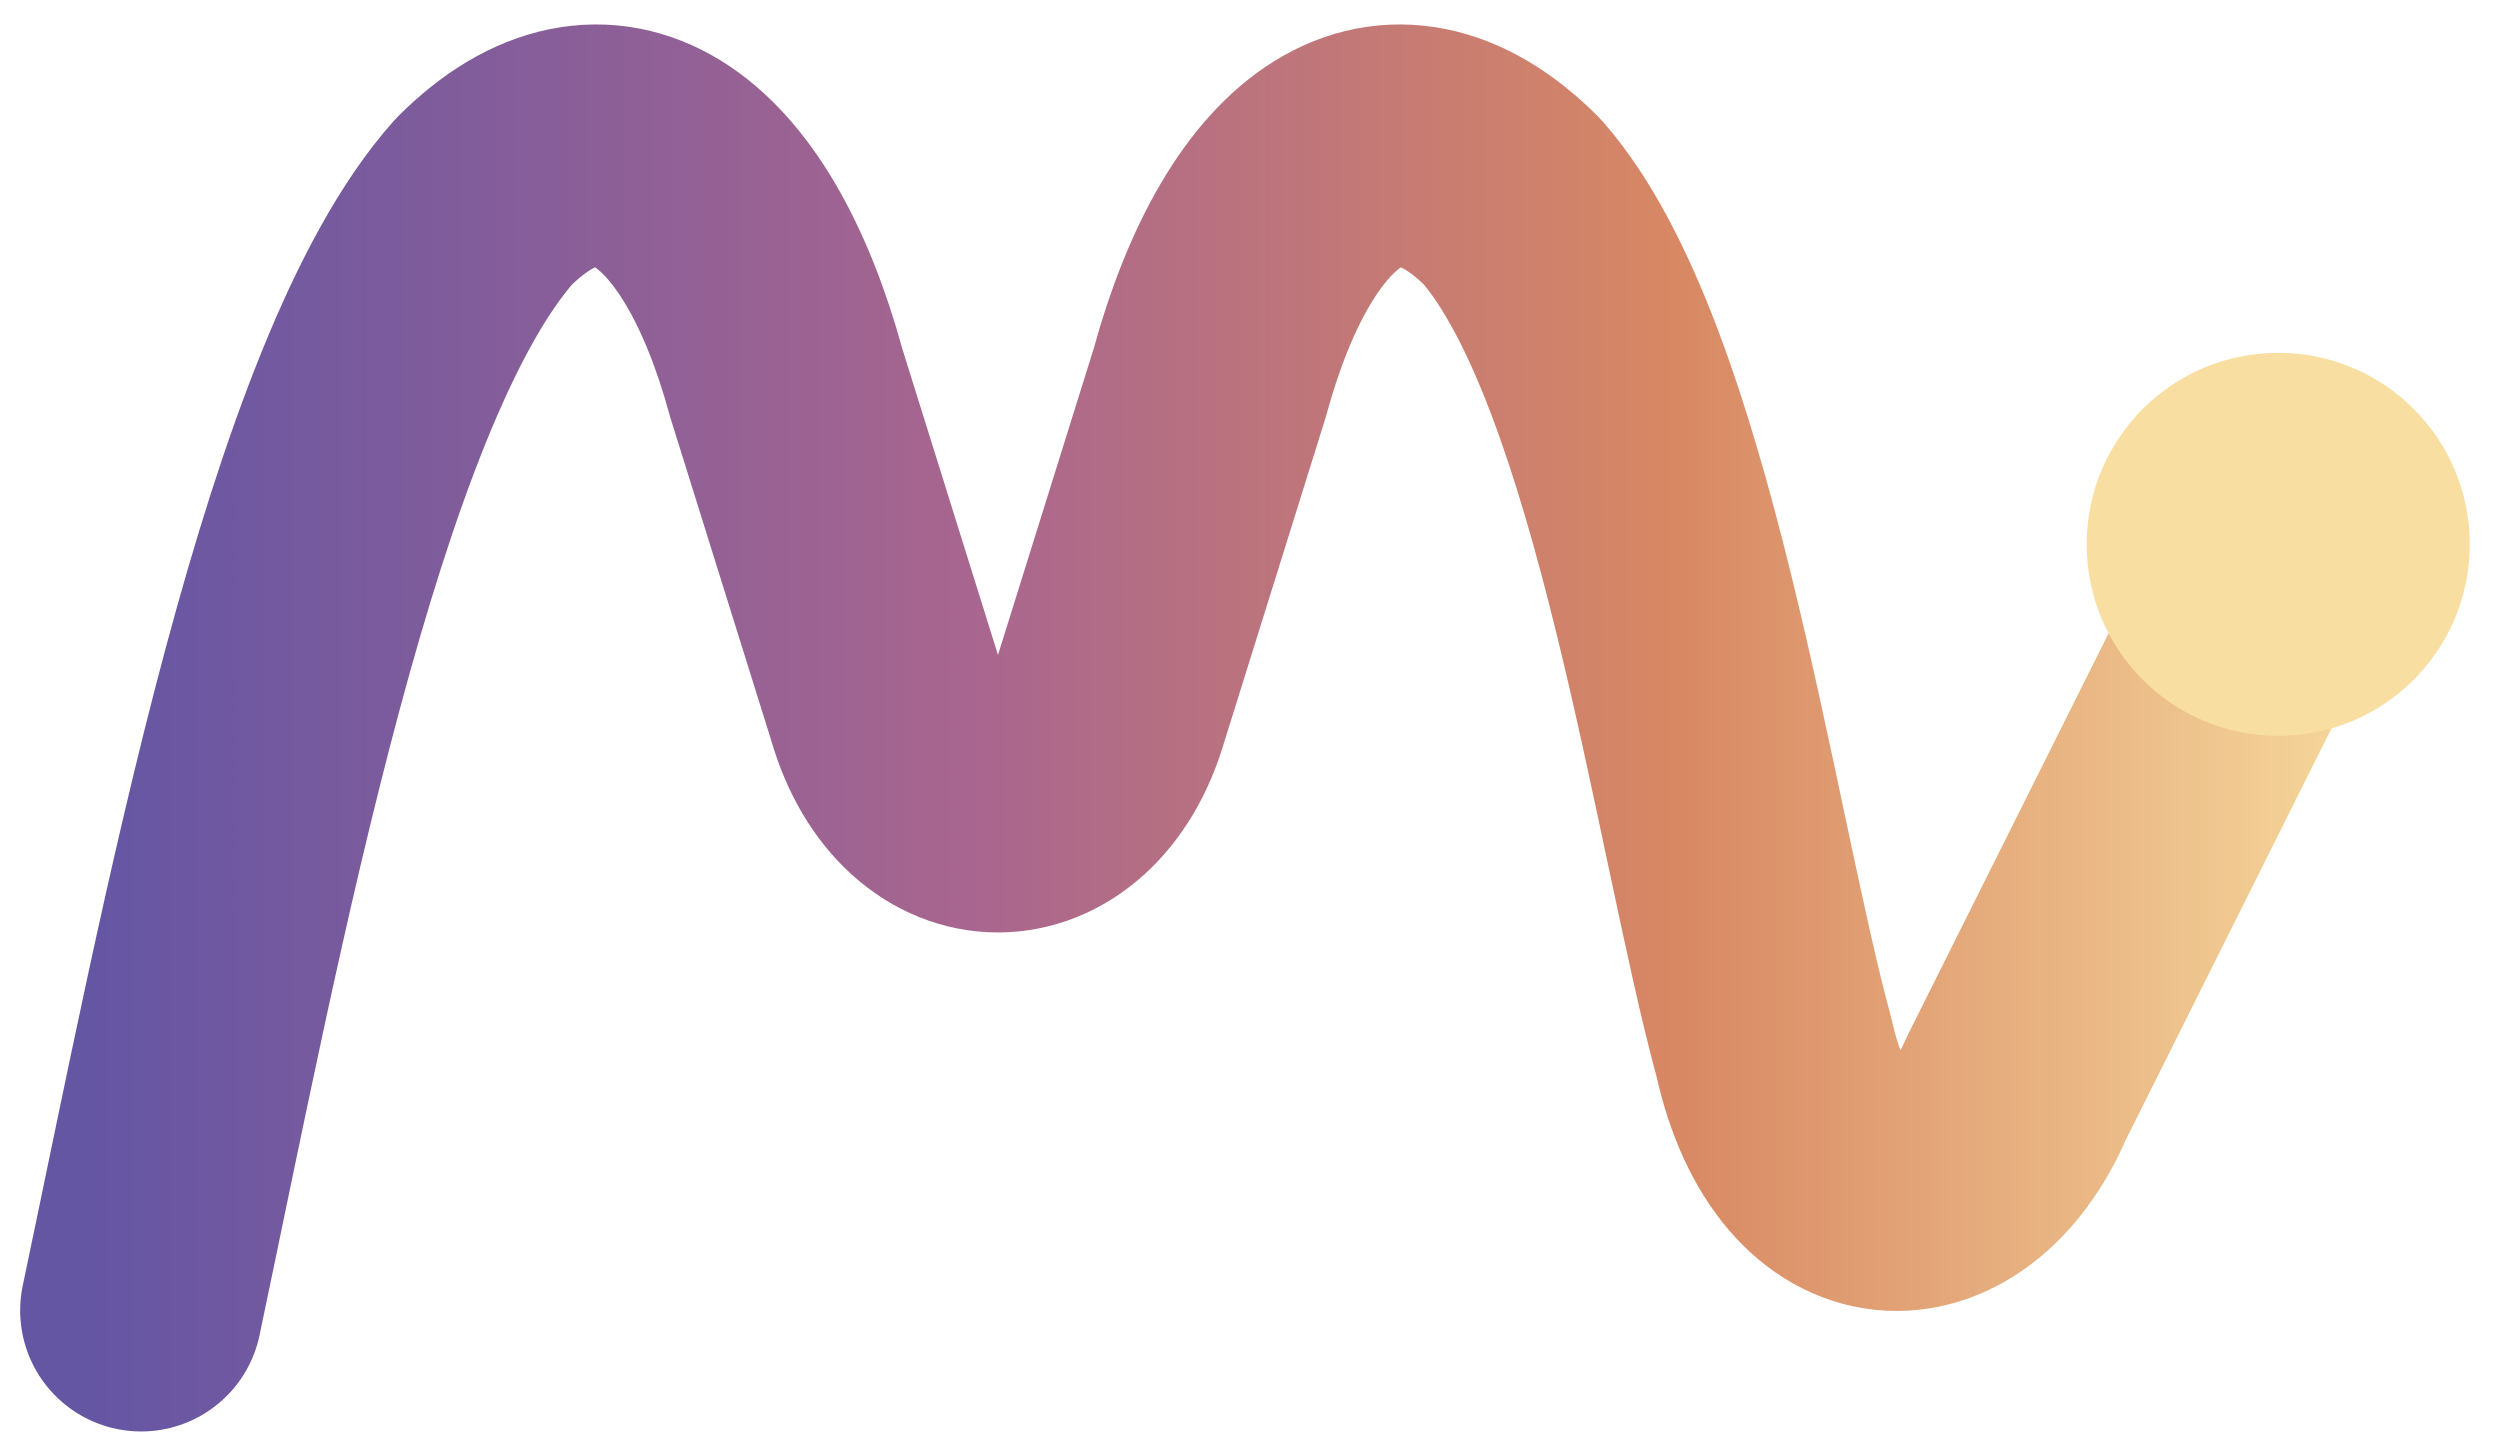
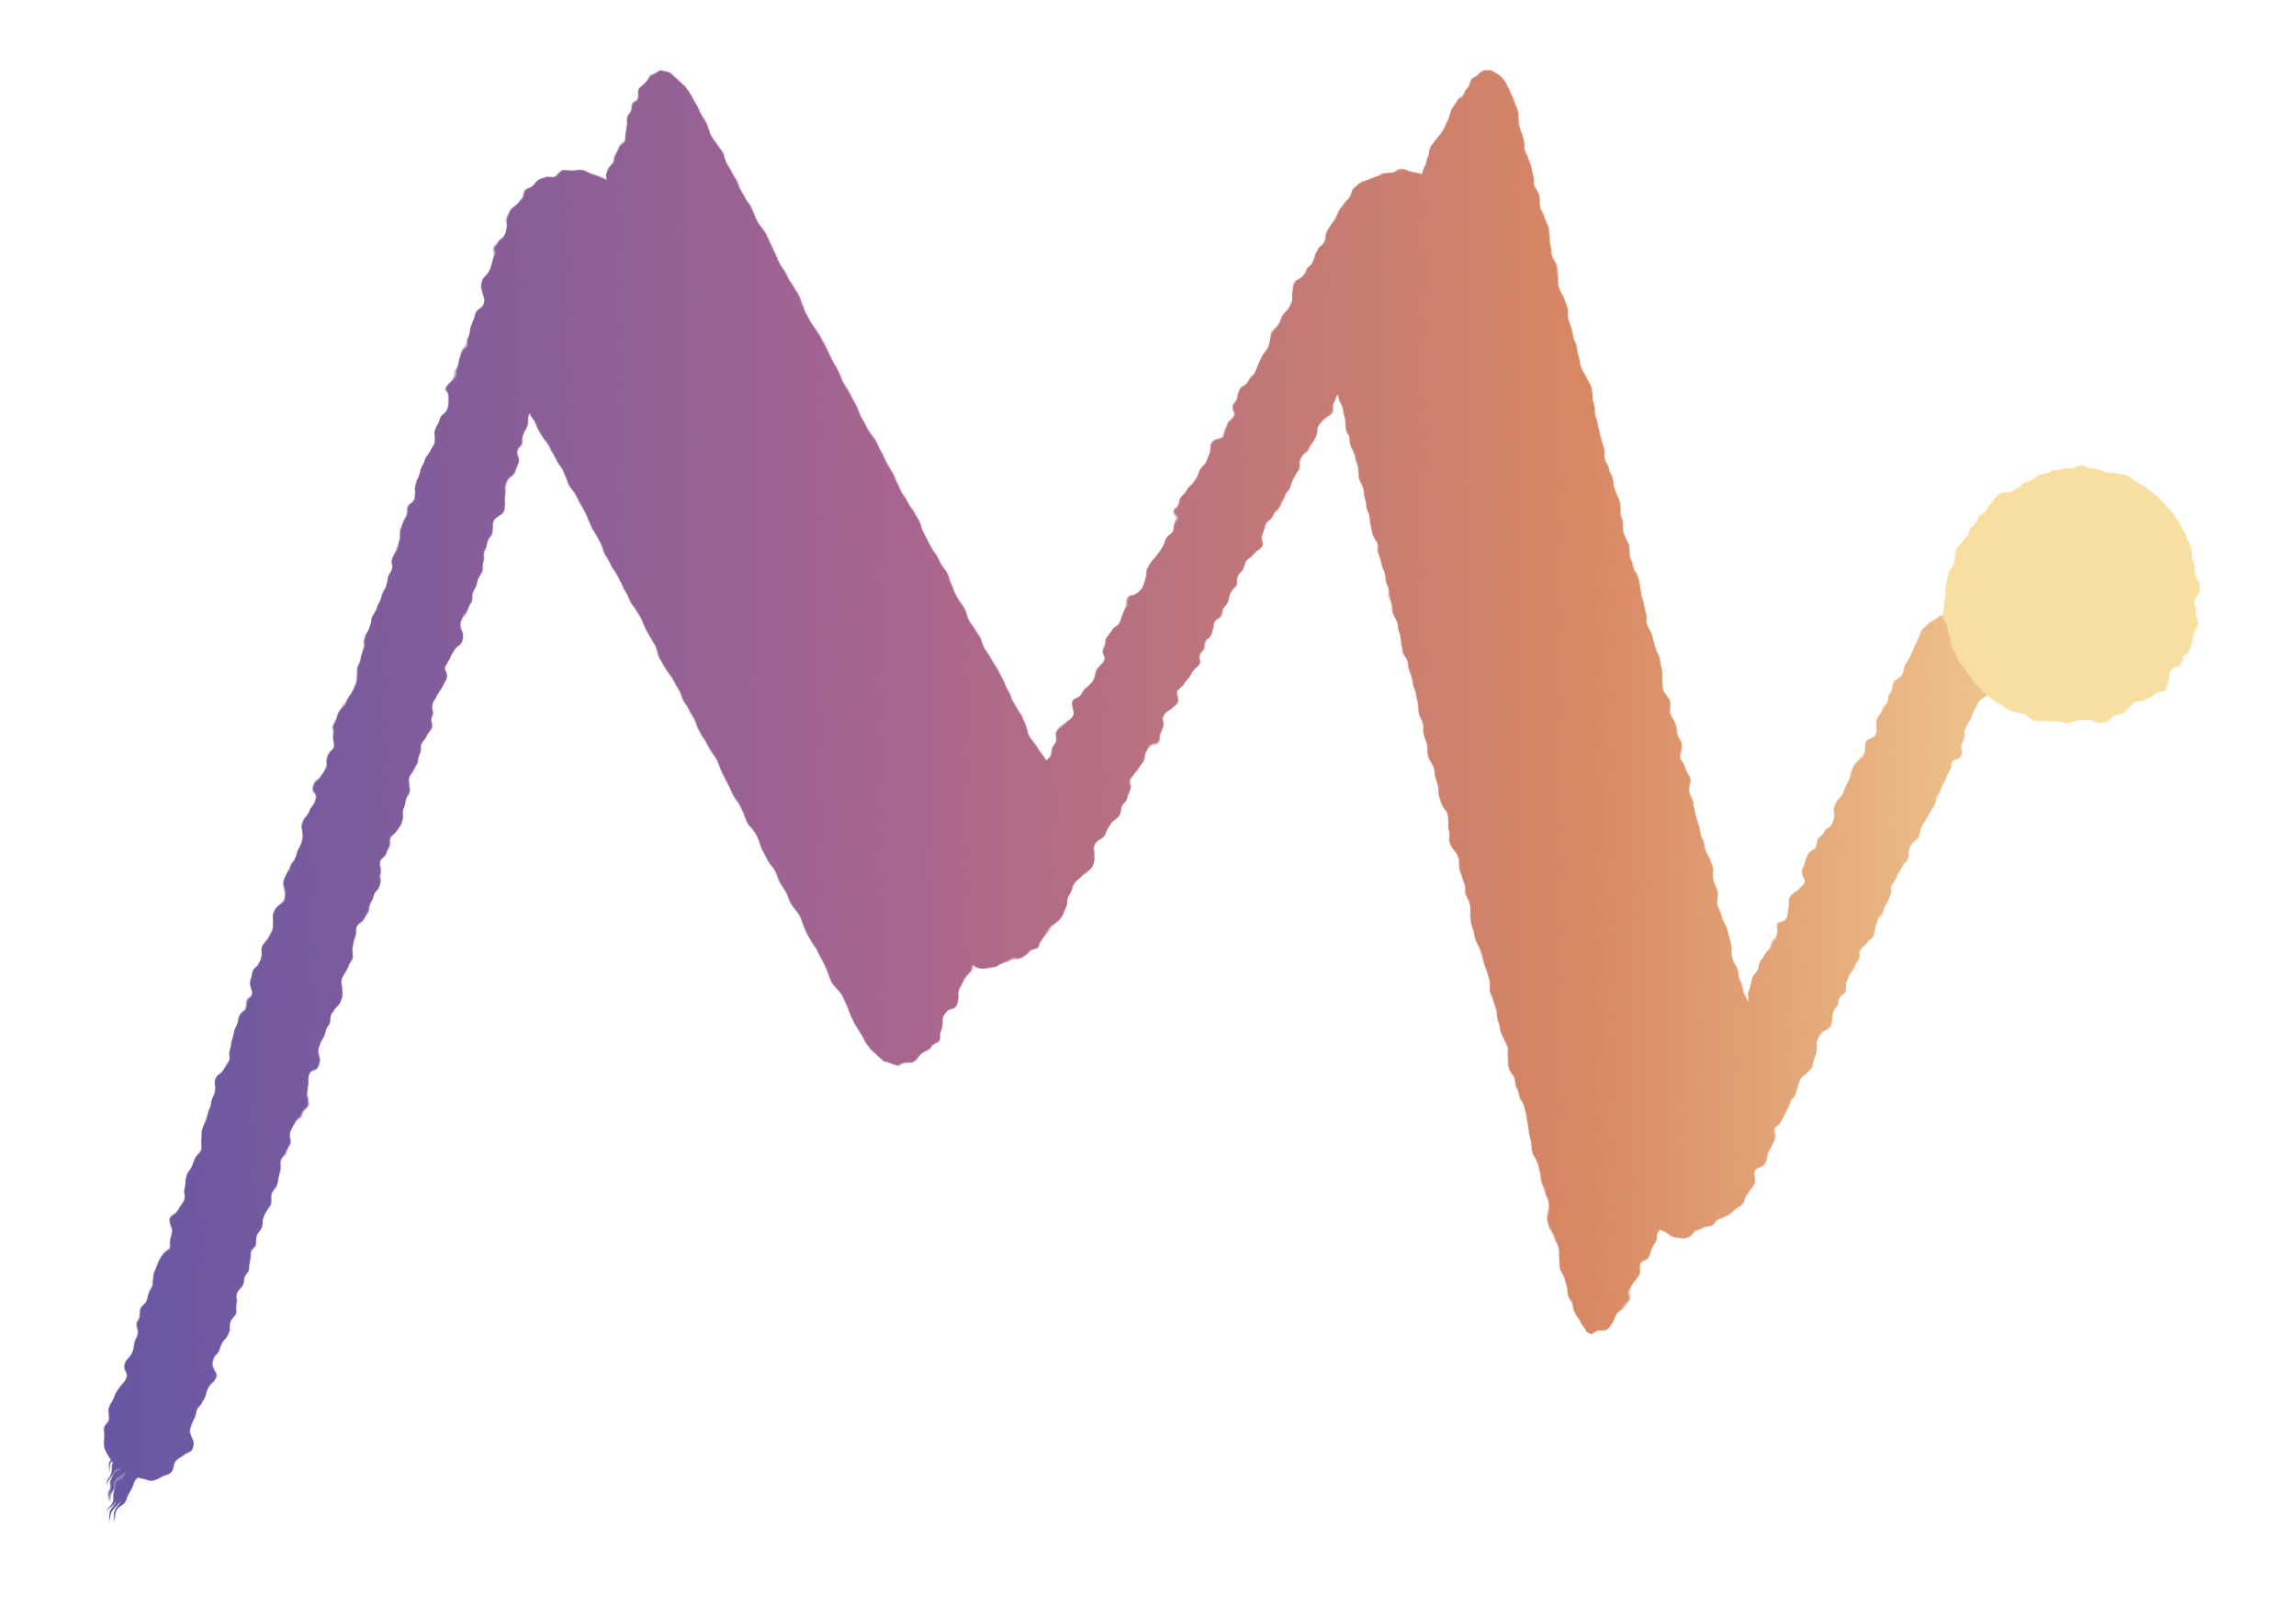
- <svg xmlns="http://www.w3.org/2000/svg" viewBox="10 28 248 144">
+ <svg xmlns="http://www.w3.org/2000/svg" viewBox="14 40 186 130" width="372" height="260">
  <defs>
-     <linearGradient id="g" x1="20" y1="0" x2="250" y2="0" gradientUnits="userSpaceOnUse">
+     <linearGradient id="g" x1="20" y1="0" x2="190" y2="0" gradientUnits="userSpaceOnUse">
      <stop offset="0" stop-color="#6556A4" />
-       <stop offset=".38" stop-color="#A9668E" />
-       <stop offset=".68" stop-color="#D88863" />
+       <stop offset=".4" stop-color="#A9668E" />
+       <stop offset=".72" stop-color="#D88863" />
      <stop offset="1" stop-color="#F8DEA0" />
    </linearGradient>
+     <filter id="ink" x="-10%" y="-10%" width="120%" height="120%">
+       <feTurbulence type="fractalNoise" baseFrequency=".55" numOctaves="2" seed="7" result="n" />
+       <feDisplacementMap in="SourceGraphic" in2="n" scale="1" />
+     </filter>
  </defs>
-   <path d="M24 158 C32 120 42 66 58 48 C70 36 82 44 88 66 L98 98 C102 112 116 112 120 98 L130 66 C136 44 148 36 160 48 C174 64 180 110 186 132 C190 150 204 150 210 136 L232 92" fill="none" stroke="url(#g)" stroke-width="24" stroke-linecap="round" stroke-linejoin="round" />
-   <circle cx="236" cy="82" r="19" fill="#F8DEA0" />
+   <g filter="url(#ink)">
+     <path d="M25.9 156.3 L26.5 154.4 L27.2 152.4 L27.8 150.5 L28.5 148.6 L29.1 146.7 L29.7 144.8 L30.4 142.9 L31.0 141.0 L31.6 139.1 L32.3 137.1 L32.9 135.2 L33.6 133.3 L34.2 131.4 L34.8 129.5 L35.5 127.6 L36.1 125.7 L36.7 123.8 L37.4 121.8 L38.0 119.9 L38.7 118.0 L39.3 116.1 L39.9 114.2 L40.6 112.3 L41.2 110.4 L41.8 108.5 L42.5 106.5 L43.1 104.6 L43.8 102.7 L44.4 100.8 L45.0 98.9 L45.7 97.0 L46.3 95.1 L46.9 93.2 L47.6 91.2 L48.2 89.3 L48.9 87.4 L49.5 85.5 L50.1 83.6 L50.8 81.7 L51.4 79.8 L52.0 77.9 L52.7 75.9 L53.3 74.0 L54.0 72.1 L54.6 70.2 L55.2 68.3 L55.9 66.4 L56.5 64.5 L57.1 62.6 L57.8 60.6 L58.6 58.8 L59.4 57.6 L60.3 57.2 L61.2 57.5 L62.2 58.5 L63.3 60.2 L64.2 62.0 L65.2 63.7 L66.1 65.5 L67.1 67.3 L68.0 69.1 L69.0 70.9 L69.9 72.6 L70.9 74.4 L71.8 76.2 L72.7 78.0 L73.7 79.8 L74.6 81.5 L75.6 83.3 L76.5 85.1 L77.5 86.9 L78.4 88.7 L79.4 90.5 L80.3 92.2 L81.3 94.0 L82.2 95.8 L83.1 97.6 L84.1 99.4 L85.0 101.1 L86.0 102.9 L86.9 104.7 L87.9 106.5 L88.8 108.3 L89.8 110.0 L90.7 111.8 L91.8 113.5 L92.9 114.6 L94.0 114.9 L95.1 114.6 L96.2 113.5 L97.3 111.8 L98.2 110.0 L99.2 108.3 L100.1 106.5 L101.1 104.7 L102.0 102.9 L103.0 101.1 L103.9 99.4 L104.9 97.6 L105.8 95.8 L106.7 94.0 L107.7 92.2 L108.6 90.5 L109.6 88.7 L110.5 86.9 L111.5 85.1 L112.4 83.3 L113.4 81.5 L114.3 79.8 L115.3 78.0 L116.2 76.2 L117.1 74.4 L118.1 72.6 L119.0 70.9 L120.0 69.1 L120.9 67.3 L121.9 65.5 L122.8 63.7 L123.8 62.0 L124.7 60.2 L125.8 58.5 L126.7 57.5 L127.6 57.2 L128.4 57.7 L129.1 58.9 L129.7 60.8 L130.2 62.7 L130.7 64.7 L131.2 66.7 L131.7 68.6 L132.2 70.6 L132.7 72.5 L133.2 74.5 L133.7 76.4 L134.2 78.4 L134.7 80.4 L135.2 82.3 L135.7 84.3 L136.2 86.2 L136.7 88.2 L137.2 90.1 L137.7 92.1 L138.2 94.1 L138.7 96.0 L139.3 98.0 L139.8 99.9 L140.3 101.9 L140.8 103.9 L141.3 105.8 L141.8 107.8 L142.3 109.7 L142.8 111.7 L143.3 113.6 L143.8 115.6 L144.3 117.6 L144.8 119.5 L145.3 121.5 L145.8 123.4 L146.3 125.4 L146.8 127.3 L147.3 129.3 L147.8 131.3 L148.3 133.2 L148.9 135.1 L149.6 136.3 L150.3 136.7 L151.2 136.4 L152.1 135.4 L153.0 133.7 L153.9 131.9 L154.8 130.0 L155.7 128.2 L156.5 126.4 L157.4 124.6 L158.3 122.8 L159.1 120.9 L160.0 119.1 L160.9 117.3 L161.8 115.5 L162.6 113.7 L163.5 111.8 L164.4 110.0 L165.3 108.2 L166.1 106.4 L167.0 104.6 L167.9 102.7 L168.8 100.9 L169.6 99.1 L170.5 97.3 L171.4 95.5 L172.3 93.6" fill="none" stroke="url(#g)" stroke-width="7" stroke-linecap="round" stroke-linejoin="round" />
+     <path d="M24.8 160.6 L25.5 158.7 L23.8 161.4 L23.2 163.4Z M26.6 156.9 L27.3 155.0 L23.3 161.3 L22.7 163.3Z M28.0 153.9 L28.6 152.0 L23.2 160.6 L22.6 162.5Z M29.2 151.0 L29.8 149.1 L23.3 159.6 L22.6 161.5Z M30.4 148.2 L31.0 146.3 L23.4 158.6 L22.7 160.5Z M31.5 145.5 L32.2 143.6 L23.5 157.5 L22.8 159.4Z M32.6 142.8 L33.3 140.9 L23.6 156.3 L23.0 158.2Z M33.7 140.2 L34.4 138.3 L23.8 155.1 L23.2 157.0Z M34.8 137.6 L35.4 135.7 L24.0 153.9 L23.4 155.8Z M35.9 135.0 L36.5 133.1 L24.3 152.7 L23.6 154.6Z M36.9 132.4 L37.5 130.5 L24.5 151.4 L23.9 153.3Z M37.9 129.9 L38.6 128.0 L24.7 150.1 L24.1 152.0Z M38.9 127.5 L39.5 125.6 L25.1 148.7 L24.4 150.6Z M39.5 125.6 L40.1 123.7 L25.7 146.8 L25.1 148.7Z M40.1 123.7 L40.8 121.8 L26.4 144.8 L25.7 146.8Z M40.8 121.8 L41.4 119.9 L27.0 142.9 L26.4 144.8Z M41.4 119.9 L42.0 118.0 L27.6 141.0 L27.0 142.9Z M42.0 118.0 L42.7 116.0 L28.3 139.1 L27.6 141.0Z M42.7 116.0 L43.3 114.1 L28.9 137.2 L28.3 139.1Z M43.3 114.1 L44.0 112.2 L29.5 135.3 L28.9 137.2Z M44.0 112.2 L44.6 110.3 L30.2 133.4 L29.5 135.3Z M44.6 110.3 L45.2 108.4 L30.8 131.5 L30.2 133.4Z M45.2 108.4 L45.9 106.5 L31.5 129.5 L30.8 131.5Z M45.9 106.5 L46.5 104.6 L32.1 127.6 L31.5 129.5Z M46.5 104.6 L47.1 102.7 L32.7 125.7 L32.1 127.6Z M47.1 102.7 L47.8 100.7 L33.4 123.8 L32.7 125.7Z M47.8 100.7 L48.4 98.8 L34.0 121.9 L33.4 123.8Z M48.4 98.8 L49.1 96.9 L34.6 120.0 L34.0 121.9Z M49.1 96.9 L49.7 95.0 L35.3 118.1 L34.6 120.0Z M49.7 95.0 L50.3 93.1 L35.9 116.2 L35.3 118.1Z M50.3 93.1 L51.0 91.2 L36.6 114.2 L35.9 116.2Z M51.0 91.2 L51.6 89.3 L37.2 112.3 L36.6 114.2Z M51.6 89.3 L52.2 87.4 L37.8 110.4 L37.2 112.3Z M52.2 87.4 L52.9 85.4 L38.5 108.5 L37.8 110.4Z M52.9 85.4 L53.5 83.5 L39.1 106.6 L38.5 108.5Z M53.5 83.5 L54.2 81.6 L39.7 104.7 L39.1 106.6Z M54.2 81.6 L54.8 79.7 L40.4 102.8 L39.7 104.7Z M54.8 79.7 L55.4 77.8 L41.0 100.9 L40.4 102.8Z M55.4 77.8 L56.1 75.9 L41.7 98.9 L41.0 100.9Z M56.1 75.9 L56.7 74.0 L42.3 97.0 L41.7 98.9Z M56.7 74.0 L57.3 72.1 L42.9 95.1 L42.3 97.0Z M57.3 72.1 L58.0 70.1 L43.6 93.2 L42.9 95.1Z M58.0 70.1 L58.6 68.2 L44.2 91.3 L43.6 93.2Z M58.6 68.2 L59.3 66.3 L44.8 89.4 L44.2 91.3Z M59.3 66.3 L59.9 64.4 L45.5 87.5 L44.8 89.4Z M59.9 64.4 L60.5 62.5 L46.1 85.6 L45.5 87.5Z M60.5 62.5 L61.2 60.6 L46.8 83.6 L46.1 85.6Z M61.2 60.6 L61.8 58.7 L47.4 81.7 L46.8 83.6Z M61.8 58.7 L62.4 56.8 L48.0 79.8 L47.4 81.7Z M62.4 56.8 L63.1 54.8 L48.7 77.9 L48.0 79.8Z M63.1 54.8 L63.7 52.9 L49.3 76.0 L48.7 77.9Z M63.7 52.9 L64.4 51.0 L49.9 74.1 L49.3 76.0Z M64.4 51.0 L65.0 49.1 L50.6 72.2 L49.9 74.1Z M65.0 49.1 L65.8 47.2 L51.3 70.3 L50.6 72.2Z M65.8 47.2 L66.6 46.1 L52.2 69.2 L51.3 70.3Z M66.6 46.1 L67.5 45.7 L53.1 68.7 L52.2 69.2Z M67.5 45.7 L68.4 46.0 L54.0 69.0 L53.1 68.7Z M68.4 46.0 L69.4 46.9 L55.0 70.0 L54.0 69.0Z M69.4 46.9 L70.5 48.6 L56.1 71.7 L55.0 70.0Z M70.5 48.6 L71.4 50.4 L57.0 73.5 L56.1 71.7Z M71.4 50.4 L72.4 52.2 L58.0 75.3 L57.0 73.5Z M72.4 52.2 L73.3 54.0 L58.9 77.1 L58.0 75.3Z M73.3 54.0 L74.3 55.8 L59.9 78.8 L58.9 77.1Z M74.3 55.8 L75.2 57.6 L60.8 80.6 L59.9 78.8Z M75.2 57.6 L76.2 59.3 L61.8 82.4 L60.8 80.6Z M76.2 59.3 L77.1 61.1 L62.7 84.2 L61.8 82.4Z M77.1 61.1 L78.1 62.9 L63.6 86.0 L62.7 84.2Z M78.1 62.9 L79.0 64.7 L64.6 87.7 L63.6 86.0Z M79.0 64.7 L80.0 66.5 L65.5 89.5 L64.6 87.7Z M80.0 66.5 L80.9 68.2 L66.5 91.3 L65.5 89.5Z M80.9 68.2 L81.8 70.0 L67.4 93.1 L66.5 91.3Z M81.8 70.0 L82.8 71.8 L68.4 94.9 L67.4 93.1Z M82.8 71.8 L83.7 73.6 L69.3 96.6 L68.4 94.9Z M83.7 73.6 L84.7 75.4 L70.3 98.4 L69.3 96.6Z M84.7 75.4 L85.6 77.1 L71.2 100.2 L70.3 98.4Z M85.6 77.1 L86.6 78.9 L72.2 102.0 L71.2 100.2Z M86.6 78.9 L87.5 80.7 L73.1 103.8 L72.2 102.0Z M87.5 80.7 L88.5 82.5 L74.0 105.5 L73.1 103.8Z M88.5 82.5 L89.4 84.3 L75.0 107.3 L74.0 105.5Z M89.4 84.3 L90.4 86.0 L75.9 109.1 L75.0 107.3Z M90.4 86.0 L91.3 87.8 L76.9 110.9 L75.9 109.1Z M91.3 87.8 L92.2 89.6 L77.8 112.7 L76.9 110.9Z M92.2 89.6 L93.2 91.4 L78.8 114.4 L77.8 112.7Z M93.2 91.4 L94.1 93.2 L79.7 116.2 L78.8 114.4Z M94.1 93.2 L95.1 94.9 L80.7 118.0 L79.7 116.2Z M95.1 94.9 L96.0 96.7 L81.6 119.8 L80.7 118.0Z M96.0 96.7 L97.0 98.5 L82.6 121.6 L81.6 119.8Z M97.0 98.5 L97.9 100.3 L83.5 123.4 L82.6 121.6Z M97.9 100.3 L99.0 102.0 L84.6 125.1 L83.5 123.4Z M99.0 102.0 L100.1 103.0 L85.7 126.1 L84.6 125.1Z M100.1 103.0 L101.2 103.4 L86.8 126.4 L85.7 126.1Z M101.2 103.4 L102.3 103.0 L87.9 126.1 L86.8 126.4Z M102.3 103.0 L103.4 102.0 L89.0 125.1 L87.9 126.1Z M103.4 102.0 L104.5 100.3 L90.1 123.4 L89.0 125.1Z M104.5 100.3 L105.4 98.5 L91.0 121.6 L90.1 123.4Z M105.4 98.5 L106.4 96.7 L92.0 119.8 L91.0 121.6Z M106.4 96.7 L107.3 94.9 L92.9 118.0 L92.0 119.8Z M107.3 94.9 L108.3 93.2 L93.9 116.2 L92.9 118.0Z M108.3 93.2 L109.2 91.4 L94.8 114.4 L93.9 116.2Z M109.2 91.4 L110.2 89.6 L95.8 112.7 L94.8 114.4Z M110.2 89.6 L111.1 87.8 L96.7 110.9 L95.8 112.7Z M111.1 87.8 L112.1 86.0 L97.6 109.1 L96.7 110.9Z M112.1 86.0 L113.0 84.3 L98.6 107.3 L97.6 109.1Z M113.0 84.3 L114.0 82.5 L99.5 105.5 L98.6 107.3Z M114.0 82.5 L114.9 80.7 L100.5 103.8 L99.5 105.5Z M114.9 80.7 L115.8 78.9 L101.4 102.0 L100.5 103.8Z M115.8 78.9 L116.8 77.1 L102.4 100.2 L101.4 102.0Z M116.8 77.1 L117.7 75.4 L103.3 98.4 L102.4 100.2Z M117.7 75.4 L118.7 73.6 L104.3 96.6 L103.3 98.4Z M118.7 73.6 L119.6 71.8 L105.2 94.9 L104.3 96.6Z M119.6 71.8 L120.6 70.0 L106.2 93.1 L105.2 94.9Z M120.6 70.0 L121.5 68.2 L107.1 91.3 L106.2 93.1Z M121.5 68.2 L122.5 66.5 L108.0 89.5 L107.1 91.3Z M122.5 66.5 L123.4 64.7 L109.0 87.7 L108.0 89.5Z M123.4 64.7 L124.4 62.9 L109.9 86.0 L109.0 87.7Z M124.4 62.9 L125.3 61.1 L110.9 84.2 L109.9 86.0Z M125.3 61.1 L126.2 59.3 L111.8 82.4 L110.9 84.2Z M126.2 59.3 L127.2 57.6 L112.8 80.6 L111.8 82.4Z M127.2 57.6 L128.1 55.8 L113.7 78.8 L112.8 80.6Z M128.1 55.8 L129.1 54.0 L114.7 77.1 L113.7 78.8Z M129.1 54.0 L130.0 52.2 L115.6 75.3 L114.7 77.1Z M130.0 52.2 L131.0 50.4 L116.6 73.5 L115.6 75.3Z M131.0 50.4 L131.9 48.6 L117.5 71.7 L116.6 73.5Z M131.9 48.6 L133.0 46.9 L118.6 70.0 L117.5 71.7Z M133.0 46.9 L133.9 46.0 L119.5 69.0 L118.6 70.0Z M133.9 46.0 L134.8 45.7 L120.4 68.8 L119.5 69.0Z M134.8 45.7 L135.6 46.2 L121.2 69.2 L120.4 68.8Z M135.6 46.2 L136.3 47.3 L121.9 70.4 L121.2 69.2Z M136.3 47.3 L136.9 49.2 L122.5 72.3 L121.9 70.4Z M136.9 49.2 L137.4 51.2 L123.0 74.3 L122.5 72.3Z M137.4 51.2 L137.9 53.2 L123.5 76.2 L123.0 74.3Z M137.9 53.2 L138.4 55.1 L124.0 78.2 L123.5 76.2Z M138.4 55.1 L138.9 57.1 L124.5 80.1 L124.0 78.2Z M138.9 57.1 L139.4 59.0 L125.0 82.1 L124.5 80.1Z M139.4 59.0 L139.9 61.0 L125.5 84.1 L125.0 82.1Z M139.9 61.0 L140.4 63.0 L126.0 86.0 L125.5 84.1Z M140.4 63.0 L140.9 64.9 L126.5 88.0 L126.0 86.0Z M140.9 64.9 L141.4 66.9 L127.0 89.9 L126.5 88.0Z M141.4 66.9 L141.9 68.8 L127.5 91.9 L127.0 89.9Z M141.9 68.8 L142.5 70.8 L128.0 93.9 L127.5 91.9Z M142.5 70.8 L143.0 72.7 L128.5 95.8 L128.0 93.9Z M143.0 72.7 L143.5 74.7 L129.0 97.8 L128.5 95.8Z M143.5 74.7 L144.0 76.7 L129.5 99.7 L129.0 97.8Z M144.0 76.7 L144.5 78.6 L130.0 101.7 L129.5 99.7Z M144.5 78.6 L145.0 80.6 L130.5 103.6 L130.0 101.7Z M145.0 80.6 L145.5 82.5 L131.0 105.6 L130.5 103.6Z M145.5 82.5 L146.0 84.5 L131.5 107.6 L131.0 105.6Z M146.0 84.5 L146.5 86.4 L132.0 109.5 L131.5 107.6Z M146.5 86.4 L147.0 88.4 L132.5 111.5 L132.0 109.5Z M147.0 88.4 L147.5 90.4 L133.0 113.4 L132.5 111.5Z M147.5 90.4 L148.0 92.3 L133.5 115.4 L133.0 113.4Z M148.0 92.3 L148.5 94.3 L134.0 117.3 L133.5 115.4Z M148.5 94.3 L149.0 96.2 L134.5 119.3 L134.0 117.3Z M149.0 96.2 L149.5 98.2 L135.0 121.3 L134.5 119.3Z M149.5 98.2 L150.0 100.1 L135.5 123.2 L135.0 121.3Z M150.0 100.1 L150.5 102.1 L136.1 125.2 L135.5 123.2Z M150.5 102.1 L151.0 104.1 L136.6 127.1 L136.1 125.2Z M151.0 104.1 L151.5 106.0 L137.1 129.1 L136.6 127.1Z M151.5 106.0 L152.0 108.0 L137.6 131.0 L137.1 129.1Z M152.0 108.0 L152.5 109.9 L138.1 133.0 L137.6 131.0Z M152.5 109.9 L153.0 111.9 L138.6 135.0 L138.1 133.0Z M153.0 111.9 L153.5 113.9 L139.1 136.9 L138.6 135.0Z M153.5 113.9 L154.0 115.8 L139.6 138.9 L139.1 136.9Z M154.0 115.8 L154.5 117.8 L140.1 140.8 L139.6 138.9Z M154.5 117.8 L155.0 119.7 L140.6 142.8 L140.1 140.8Z M155.0 119.7 L155.5 121.7 L141.1 144.8 L140.6 142.8Z M155.5 121.7 L156.1 123.6 L141.7 146.6 L141.1 144.8Z M156.1 123.6 L156.8 124.8 L142.4 147.8 L141.7 146.6Z M156.8 124.8 L157.5 125.2 L143.1 148.3 L142.4 147.8Z M157.5 125.2 L158.4 124.9 L143.9 148.0 L143.1 148.3Z M158.4 124.9 L159.3 123.9 L144.8 147.0 L143.9 148.0Z M159.3 123.9 L160.2 122.2 L145.8 145.2 L144.8 147.0Z M160.2 122.2 L161.1 120.3 L146.7 143.4 L145.8 145.2Z M161.1 120.3 L162.0 118.5 L147.6 141.6 L146.7 143.4Z M162.0 118.5 L162.9 116.7 L148.4 139.8 L147.6 141.6Z M162.9 116.7 L163.7 114.9 L149.3 137.9 L148.4 139.8Z M163.7 114.9 L164.6 113.1 L150.2 136.1 L149.3 137.9Z M164.5 113.2 L165.4 111.4 L151.2 134.1 L150.3 135.9Z M165.2 111.7 L166.0 109.9 L152.3 132.0 L151.4 133.8Z M165.8 110.2 L166.7 108.4 L153.3 129.8 L152.5 131.6Z M166.5 108.8 L167.4 106.9 L154.4 127.7 L153.5 129.5Z M167.2 107.3 L168.0 105.5 L155.5 125.5 L154.6 127.3Z M167.8 105.8 L168.7 104.0 L156.6 123.3 L155.7 125.2Z M168.5 104.4 L169.3 102.5 L157.7 121.2 L156.8 123.0Z M169.1 102.9 L170.0 101.1 L158.8 119.0 L157.9 120.8Z M169.7 101.5 L170.6 99.7 L159.9 116.8 L159.0 118.6Z M170.4 100.1 L171.2 98.2 L161.0 114.5 L160.2 116.4Z M171.0 98.6 L171.8 96.8 L162.2 112.3 L161.3 114.1Z M171.6 97.3 L172.4 95.4 L163.3 110.0 L162.4 111.9Z M172.2 95.9 L173.0 94.1 L164.5 107.8 L163.6 109.6Z M172.7 94.6 L173.6 92.7 L165.7 105.5 L164.8 107.3Z M173.3 93.3 L174.2 91.4 L166.9 103.1 L166.0 104.9Z M173.8 92.0 L174.7 90.2 L168.1 100.7 L167.2 102.6Z M174.3 90.8 L175.2 89.0 L169.3 98.3 L168.5 100.1Z M174.7 89.7 L175.6 87.9 L170.7 95.8 L169.8 97.6Z M175.0 88.8 L175.9 86.9 L172.1 93.1 L171.2 94.9Z" fill="url(#g)" />
+     <path d="M181 78 C188 77 193 83 192 90 C191 97 184 100 178 98 C172 96 170 89 173 84 C175 80 177 79 181 78Z" fill="#F8DEA0" />
+   </g>
</svg>
